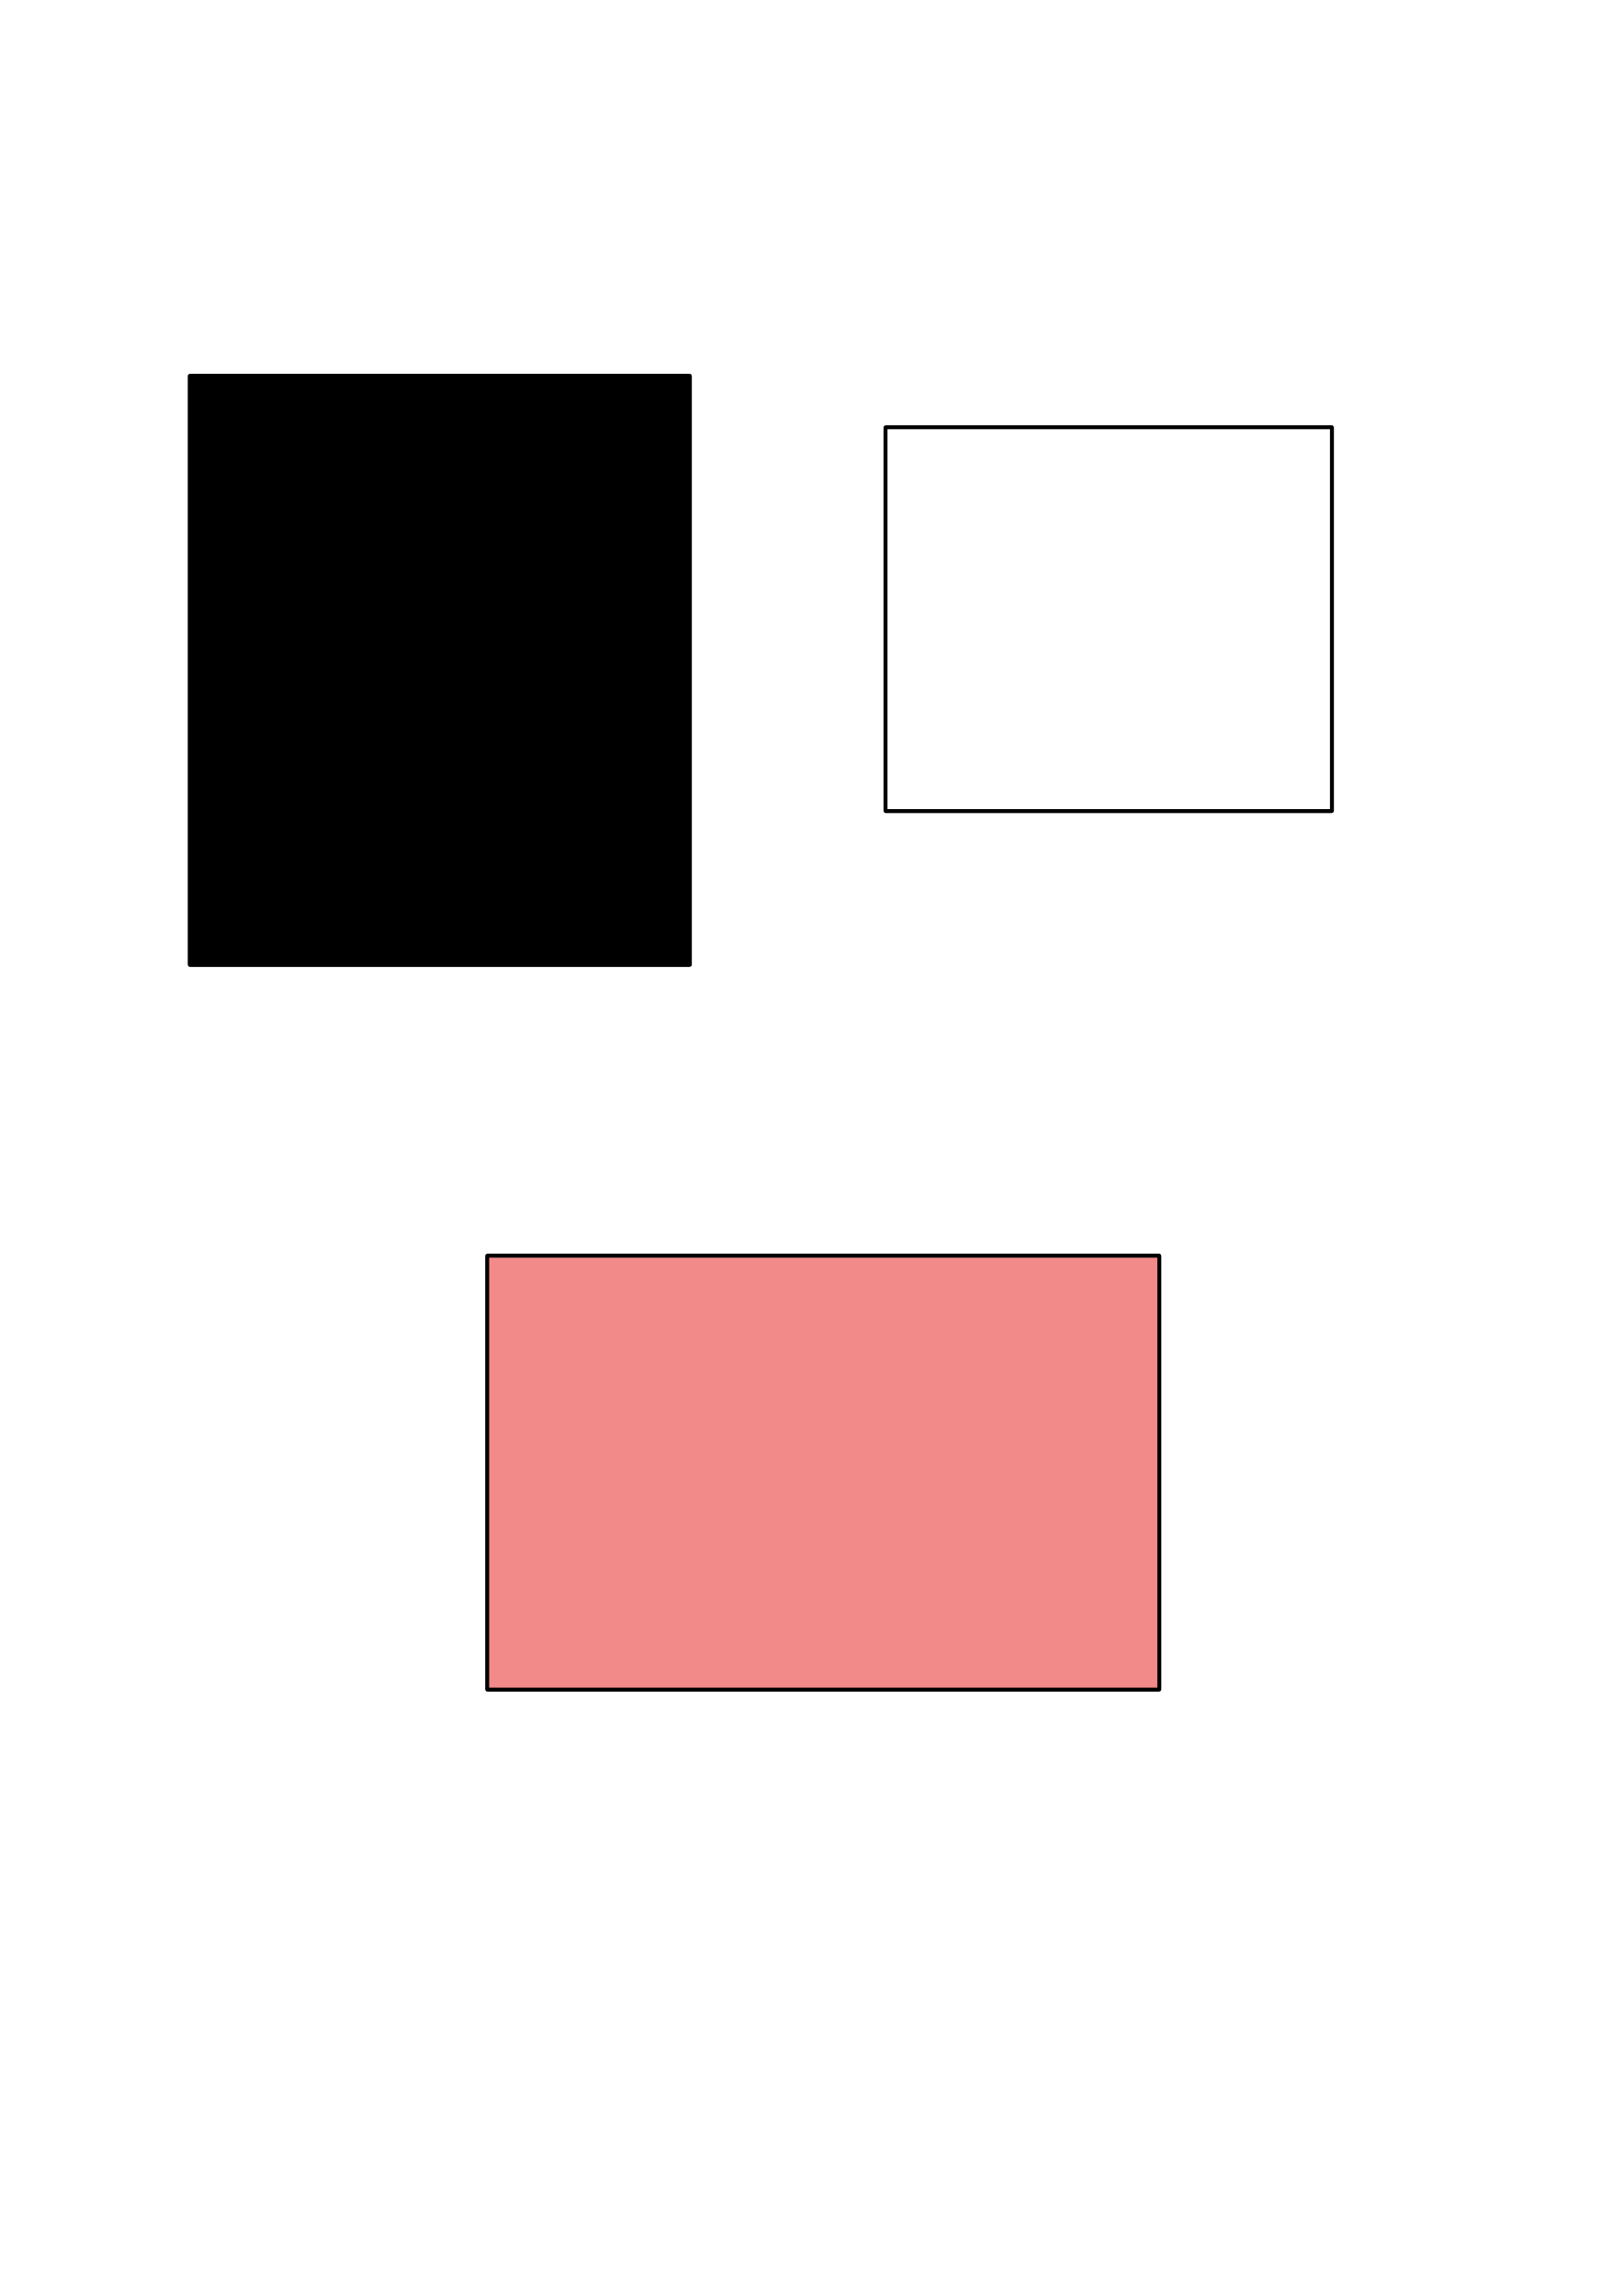
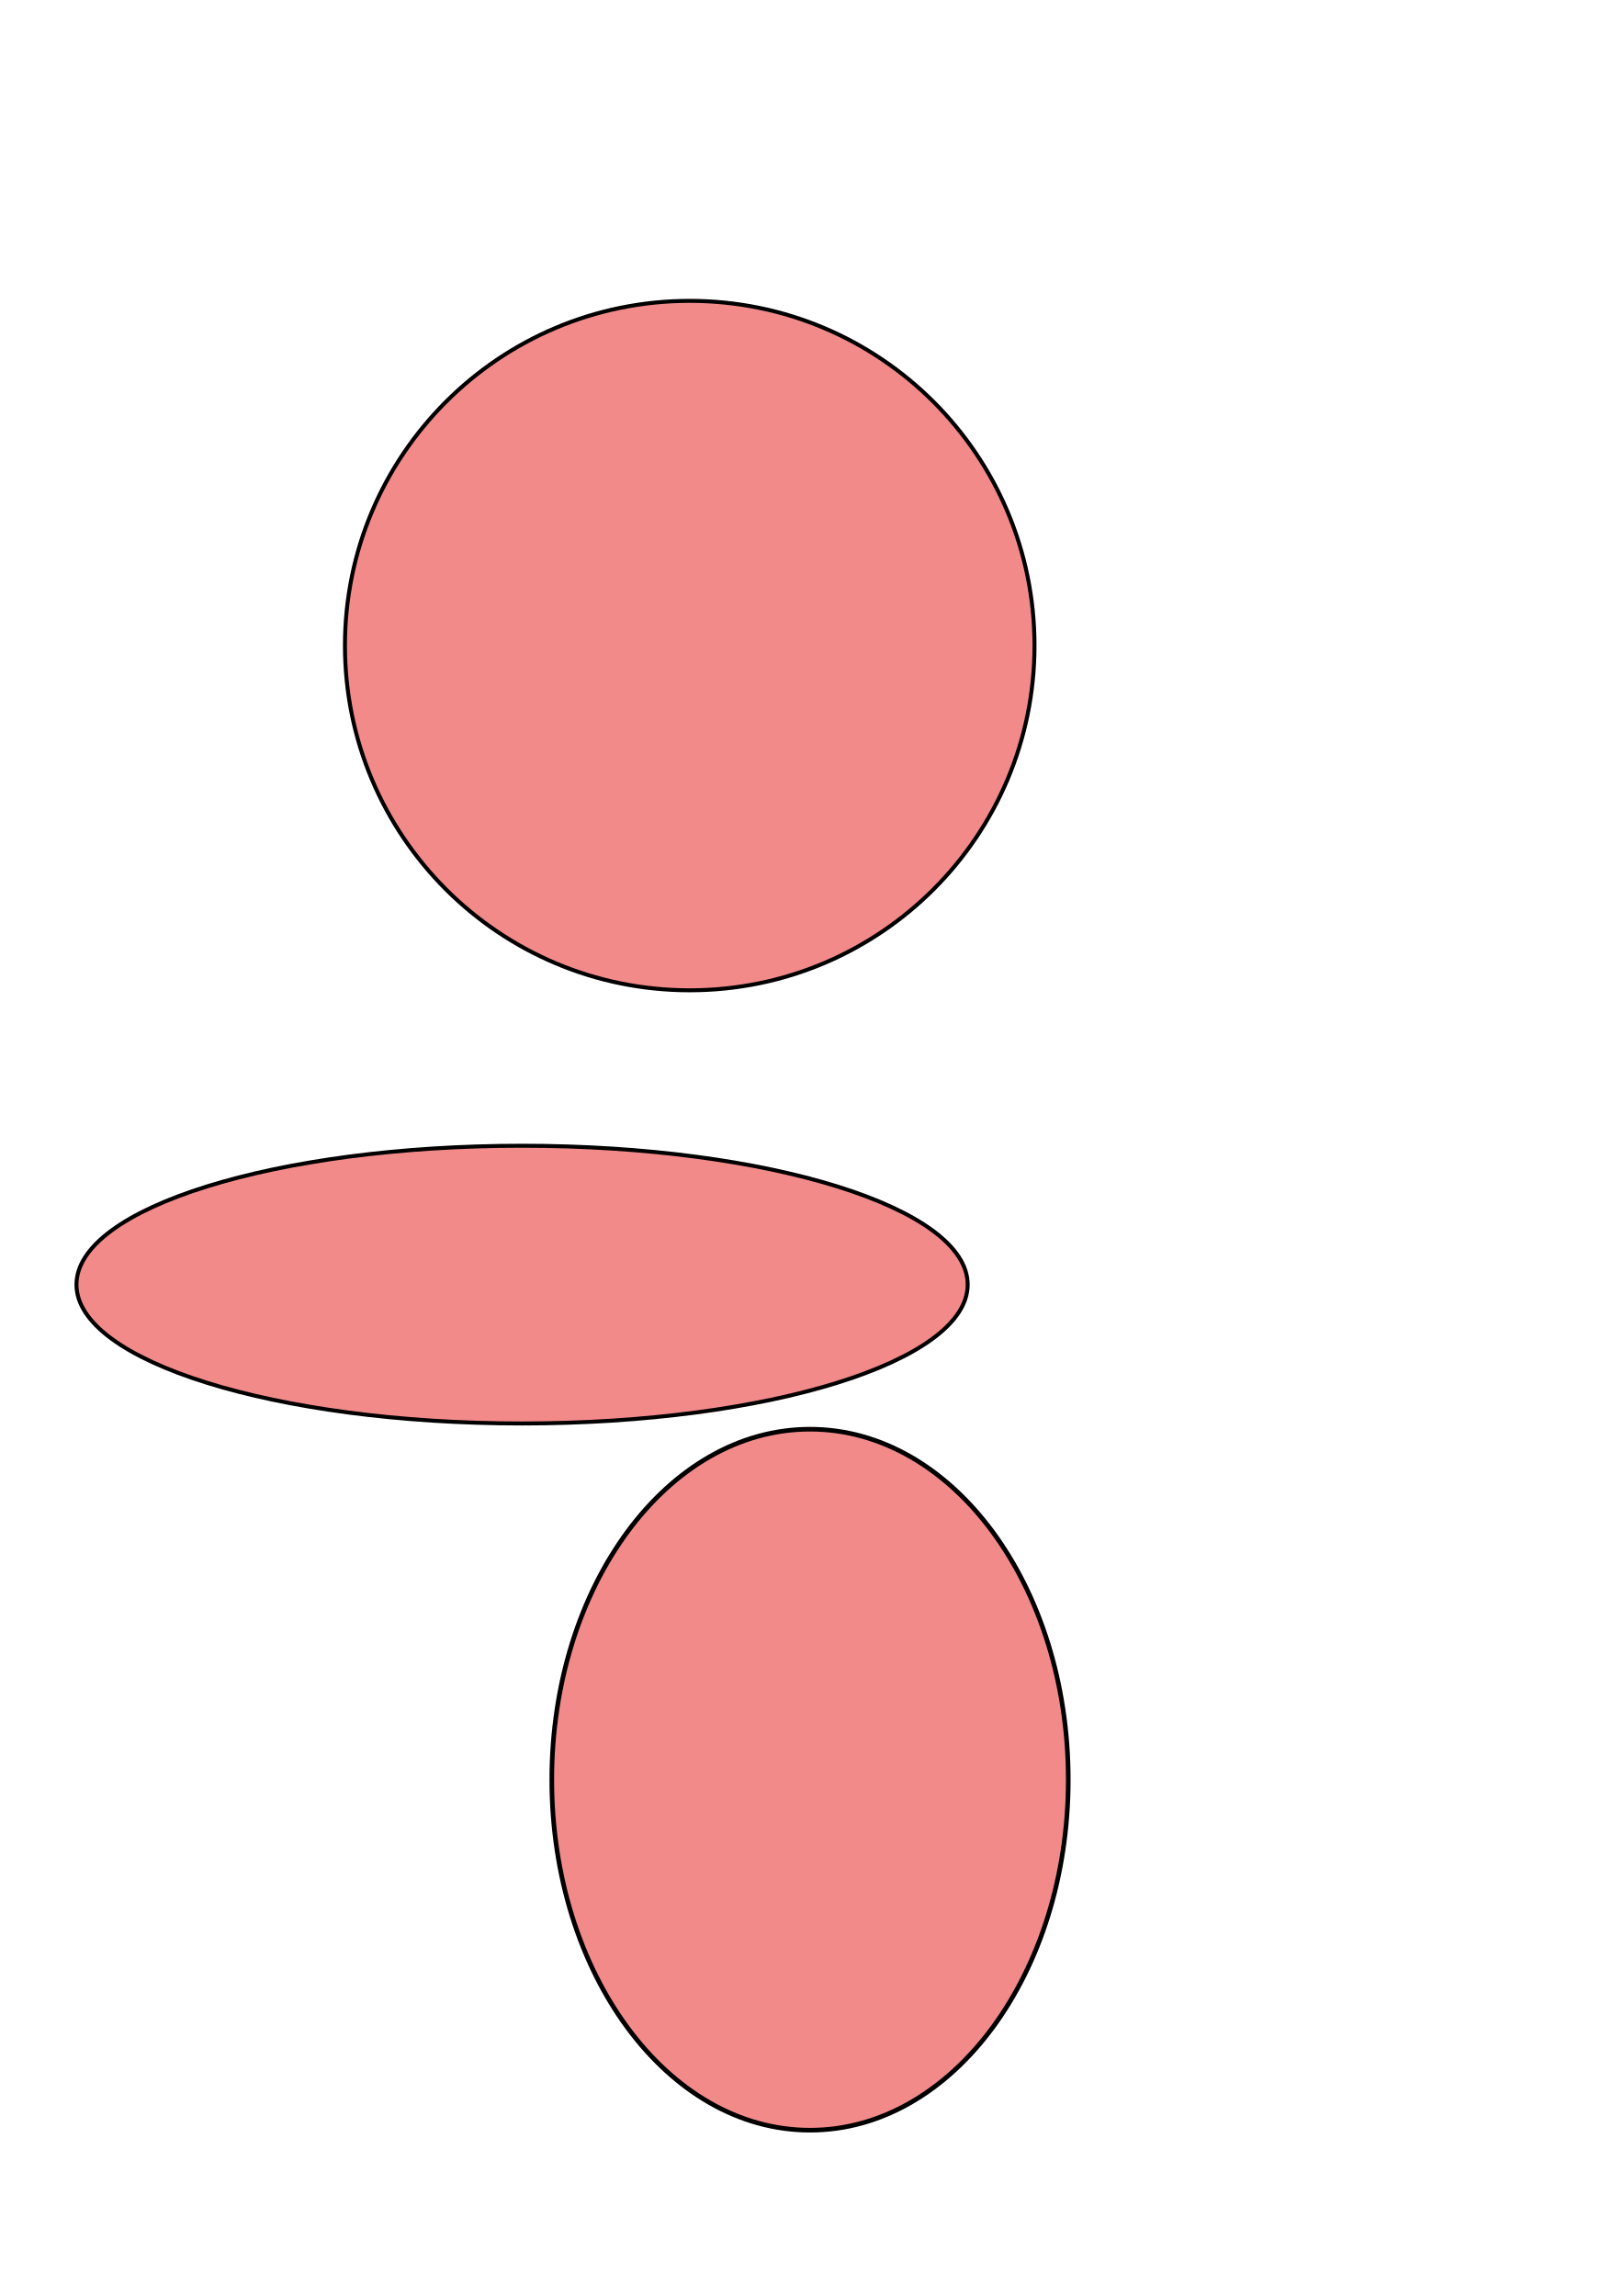
- <svg xmlns="http://www.w3.org/2000/svg" width="210mm" height="297mm" viewBox="0 0 210 297" version="1.1" id="svg8">
+ <svg xmlns="http://www.w3.org/2000/svg" id="svg8" version="1.1" viewBox="0 0 210 297" height="297mm" width="210mm">
  <defs id="defs2" />
  <g id="layer1">
-     <rect style="fill:#000000;stroke:#000000;stroke-width:0.513;stroke-linecap:round;stroke-linejoin:round" id="rect967" width="64.683" height="76.217" x="24.539" y="48.605" ry="0.028" />
-     <rect style="fill:#f28a8a;stroke:#000000;stroke-width:0.513;stroke-linecap:round;stroke-linejoin:round;fill-opacity:1" id="rect969" width="86.928" height="56.141" x="63.01" y="162.425" ry="0.028" />
-     <rect ry="0.028" y="55.266" x="114.525" height="49.654" width="57.74" id="rect832" style="fill:none;stroke:#000000;stroke-width:0.513;stroke-linecap:round;stroke-linejoin:round" />
+     <circle r="44.592" cy="83.509" cx="89.205" id="path833" style="fill:#f28a8a;stroke:#000000;stroke-width:0.513;stroke-linecap:round;stroke-linejoin:round;fill-opacity:1" />
+     <ellipse ry="17.963" rx="57.632" cy="166.171" cx="67.522" id="path844" style="fill:#f28a8a;fill-opacity:1;stroke:#000000;stroke-width:0.513;stroke-linecap:round;stroke-linejoin:round" />
+     <ellipse ry="45.338" rx="33.399" cy="230.213" cx="104.764" id="path846" style="fill:#f28a8a;fill-opacity:1;stroke:#000000;stroke-width:0.597;stroke-linecap:round;stroke-linejoin:round" />
  </g>
</svg>
